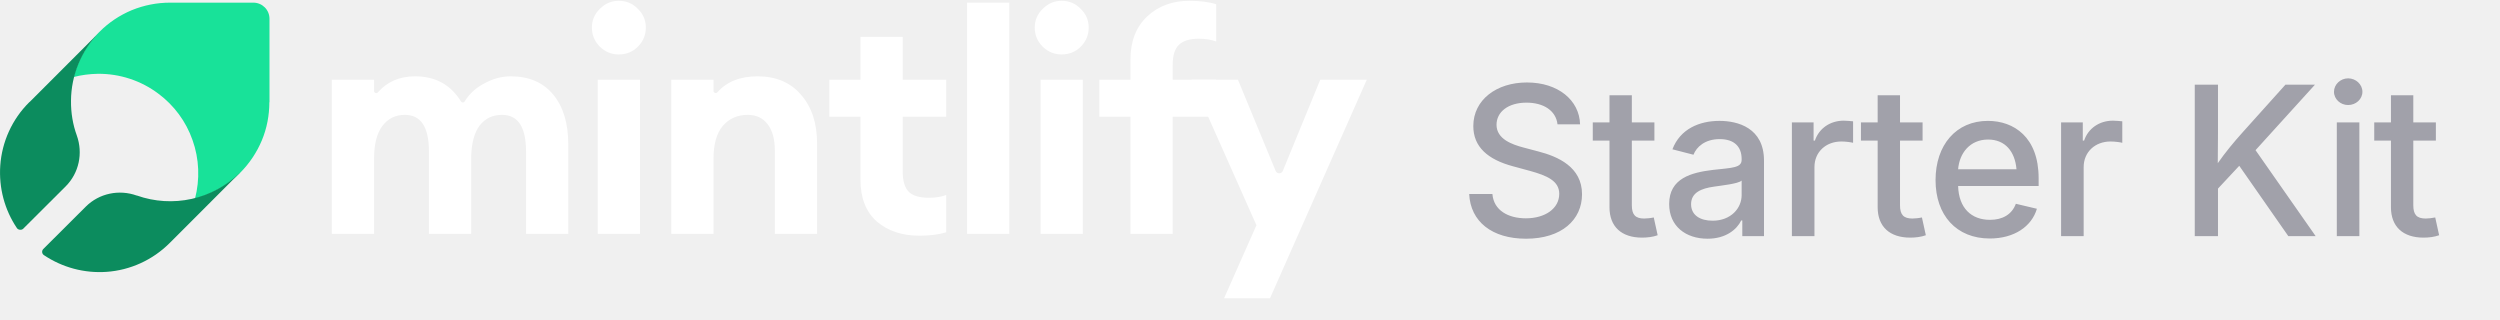
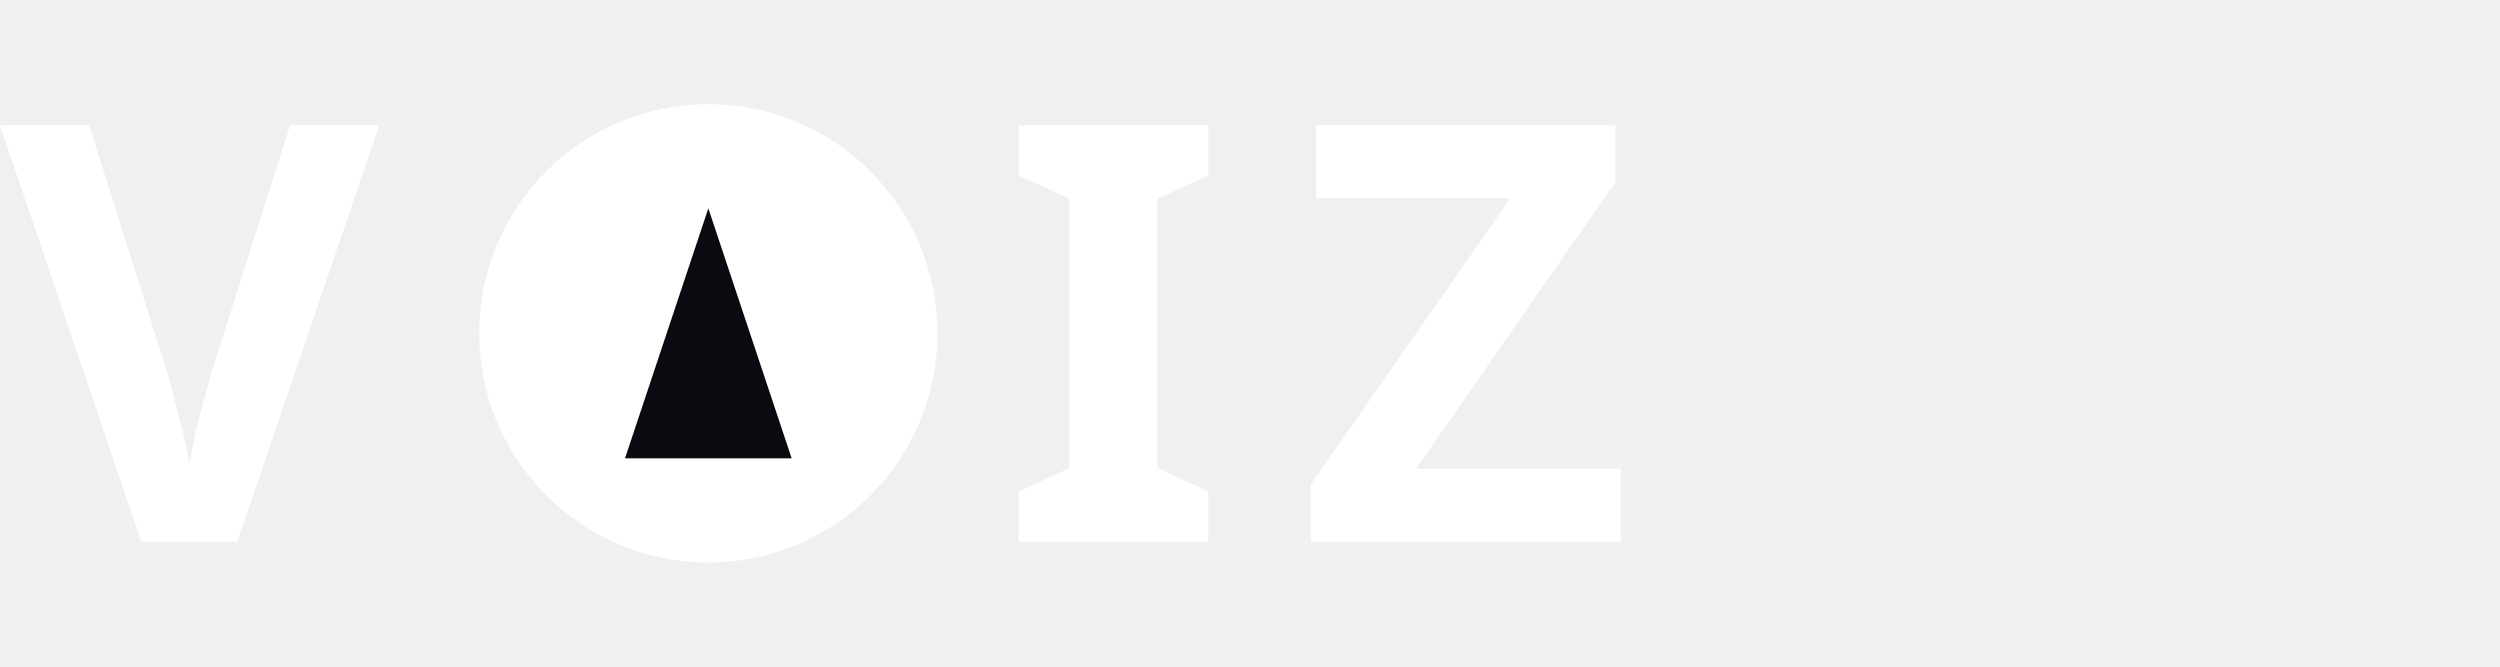
- <svg xmlns="http://www.w3.org/2000/svg" width="180" height="23" viewBox="0 0 180 23" fill="none">
-   <path d="M91.44 21.476H88.133L90.464 16.216L85.802 5.74H89.132L91.847 12.307C91.943 12.536 92.268 12.536 92.362 12.306L95.058 5.74H98.409L91.44 21.476Z" fill="white" />
-   <path d="M81.393 16.837V8.403H79.152V5.74H81.393V4.297C81.393 2.98 81.792 1.944 82.592 1.19C83.391 0.435 84.404 0.058 85.633 0.058C86.387 0.058 87.031 0.139 87.564 0.302V2.988C87.208 2.854 86.794 2.788 86.32 2.788C85.655 2.788 85.174 2.936 84.878 3.232C84.582 3.513 84.434 3.994 84.434 4.674V5.74H87.564V8.403H84.434V16.837H81.393Z" fill="white" />
-   <path d="M76.433 3.92C75.915 3.92 75.463 3.735 75.079 3.365C74.694 2.98 74.502 2.521 74.502 1.989C74.502 1.456 74.694 1.005 75.079 0.635C75.463 0.25 75.915 0.058 76.433 0.058C76.98 0.058 77.438 0.25 77.809 0.635C78.193 1.005 78.386 1.456 78.386 1.989C78.386 2.521 78.193 2.98 77.809 3.365C77.438 3.735 76.98 3.92 76.433 3.92ZM74.924 16.837V5.74H77.964V16.837H74.924Z" fill="white" />
-   <path d="M69.628 16.837V0.191H72.669V16.837H69.628Z" fill="white" />
-   <path d="M66.194 16.97C64.951 16.97 63.93 16.63 63.131 15.949C62.347 15.254 61.955 14.255 61.955 12.953V8.403H59.713V5.74H61.955V2.655H64.995V5.74H68.125V8.403H64.995V12.354C64.995 13.034 65.143 13.523 65.439 13.819C65.735 14.1 66.216 14.24 66.882 14.24C67.355 14.24 67.769 14.174 68.125 14.04V16.726C67.592 16.889 66.948 16.97 66.194 16.97Z" fill="white" />
-   <path d="M48.332 16.837V5.74H51.373V6.551C51.373 6.688 51.559 6.748 51.65 6.646C52.328 5.879 53.293 5.495 54.546 5.495C55.878 5.495 56.921 5.939 57.676 6.827C58.445 7.7 58.83 8.869 58.83 10.334V16.837H55.789V10.844C55.789 10.03 55.619 9.402 55.279 8.958C54.939 8.499 54.458 8.27 53.836 8.27C53.096 8.27 52.497 8.536 52.038 9.069C51.594 9.601 51.373 10.386 51.373 11.421V16.837H48.332Z" fill="white" />
-   <path d="M44.547 3.92C44.029 3.92 43.578 3.735 43.193 3.365C42.809 2.98 42.616 2.521 42.616 1.989C42.616 1.456 42.809 1.005 43.193 0.635C43.578 0.25 44.029 0.058 44.547 0.058C45.095 0.058 45.553 0.25 45.923 0.635C46.308 1.005 46.5 1.456 46.5 1.989C46.5 2.521 46.308 2.98 45.923 3.365C45.553 3.735 45.095 3.92 44.547 3.92ZM43.038 16.837V5.74H46.079V16.837H43.038Z" fill="white" />
-   <path d="M37.875 16.837V10.911C37.875 9.15 37.298 8.27 36.144 8.27C35.478 8.27 34.945 8.521 34.546 9.024C34.161 9.527 33.954 10.275 33.924 11.266V16.837H30.884V10.911C30.884 9.15 30.306 8.27 29.152 8.27C28.472 8.27 27.932 8.536 27.532 9.069C27.133 9.601 26.933 10.386 26.933 11.421V16.837H23.892V5.74H26.933V6.559C26.933 6.695 27.116 6.755 27.206 6.652C27.878 5.881 28.771 5.495 29.885 5.495C31.349 5.495 32.452 6.1 33.193 7.309C33.252 7.404 33.395 7.403 33.454 7.307C33.774 6.78 34.219 6.361 34.79 6.05C35.441 5.68 36.099 5.495 36.765 5.495C38.082 5.495 39.103 5.932 39.828 6.805C40.553 7.678 40.916 8.876 40.916 10.4V16.837H37.875Z" fill="white" />
-   <path d="M19.403 7.362V1.35C19.403 0.705 18.879 0.191 18.244 0.191H12.235C11.291 0.191 10.357 0.378 9.487 0.733C8.618 1.098 7.824 1.621 7.16 2.295L7.114 2.341C6.235 3.23 5.609 4.333 5.291 5.548C5.861 5.399 6.45 5.324 7.039 5.314C8.609 5.296 10.151 5.801 11.403 6.745C12.534 7.586 13.394 8.746 13.861 10.083C14.347 11.438 14.403 12.916 14.039 14.309C15.244 13.991 16.356 13.364 17.244 12.486L17.291 12.439C17.954 11.775 18.487 10.98 18.851 10.111C19.216 9.241 19.393 8.306 19.393 7.362H19.403Z" fill="#18E299" />
-   <path d="M5.112 7.26C5.121 5.416 5.857 3.646 7.151 2.324L2.151 7.326C2.133 7.344 2.114 7.354 2.095 7.372C0.876 8.583 0.14 10.204 0.019 11.918C-0.092 13.52 0.327 15.103 1.22 16.426C1.306 16.552 1.537 16.593 1.667 16.472L4.73 13.417C5.689 12.458 5.987 11.033 5.531 9.757C5.242 8.965 5.103 8.117 5.112 7.26Z" fill="#0C8C5E" />
-   <path d="M17.262 12.44C16.303 13.38 15.102 14.032 13.799 14.321C12.486 14.61 11.127 14.526 9.861 14.079C9.861 14.079 9.851 14.079 9.842 14.079C8.567 13.622 7.142 13.921 6.183 14.871L3.12 17.926C2.99 18.056 3.009 18.27 3.167 18.373C4.489 19.258 6.072 19.686 7.673 19.574C9.386 19.453 10.997 18.717 12.216 17.497L12.263 17.451L17.262 12.449V12.44Z" fill="#0C8C5E" />
-   <text x="105" y="17" font-family="Inter, ui-sans-serif, system-ui, -apple-system, sans-serif" font-size="15" font-weight="500" fill="#A1A1AA" letter-spacing="-0.01em">Starter Kit</text>
+ <svg xmlns="http://www.w3.org/2000/svg" viewBox="0 0 120 32" fill="none" aria-label="VOIZ">
+   <text x="0" y="26" font-family="Rajdhani, system-ui, sans-serif" font-size="28" font-weight="700" letter-spacing="0.12em" fill="white">V</text>
+   <g transform="translate(22, 4)">
+     <circle cx="12" cy="12" r="11" fill="white" />
+     <path d="M12 6 L16 18 L8 18 Z" fill="#0a0c12" />
+   </g>
+   <text x="48" y="26" font-family="Rajdhani, system-ui, sans-serif" font-size="28" font-weight="700" letter-spacing="0.12em" fill="white">IZ</text>
</svg>
